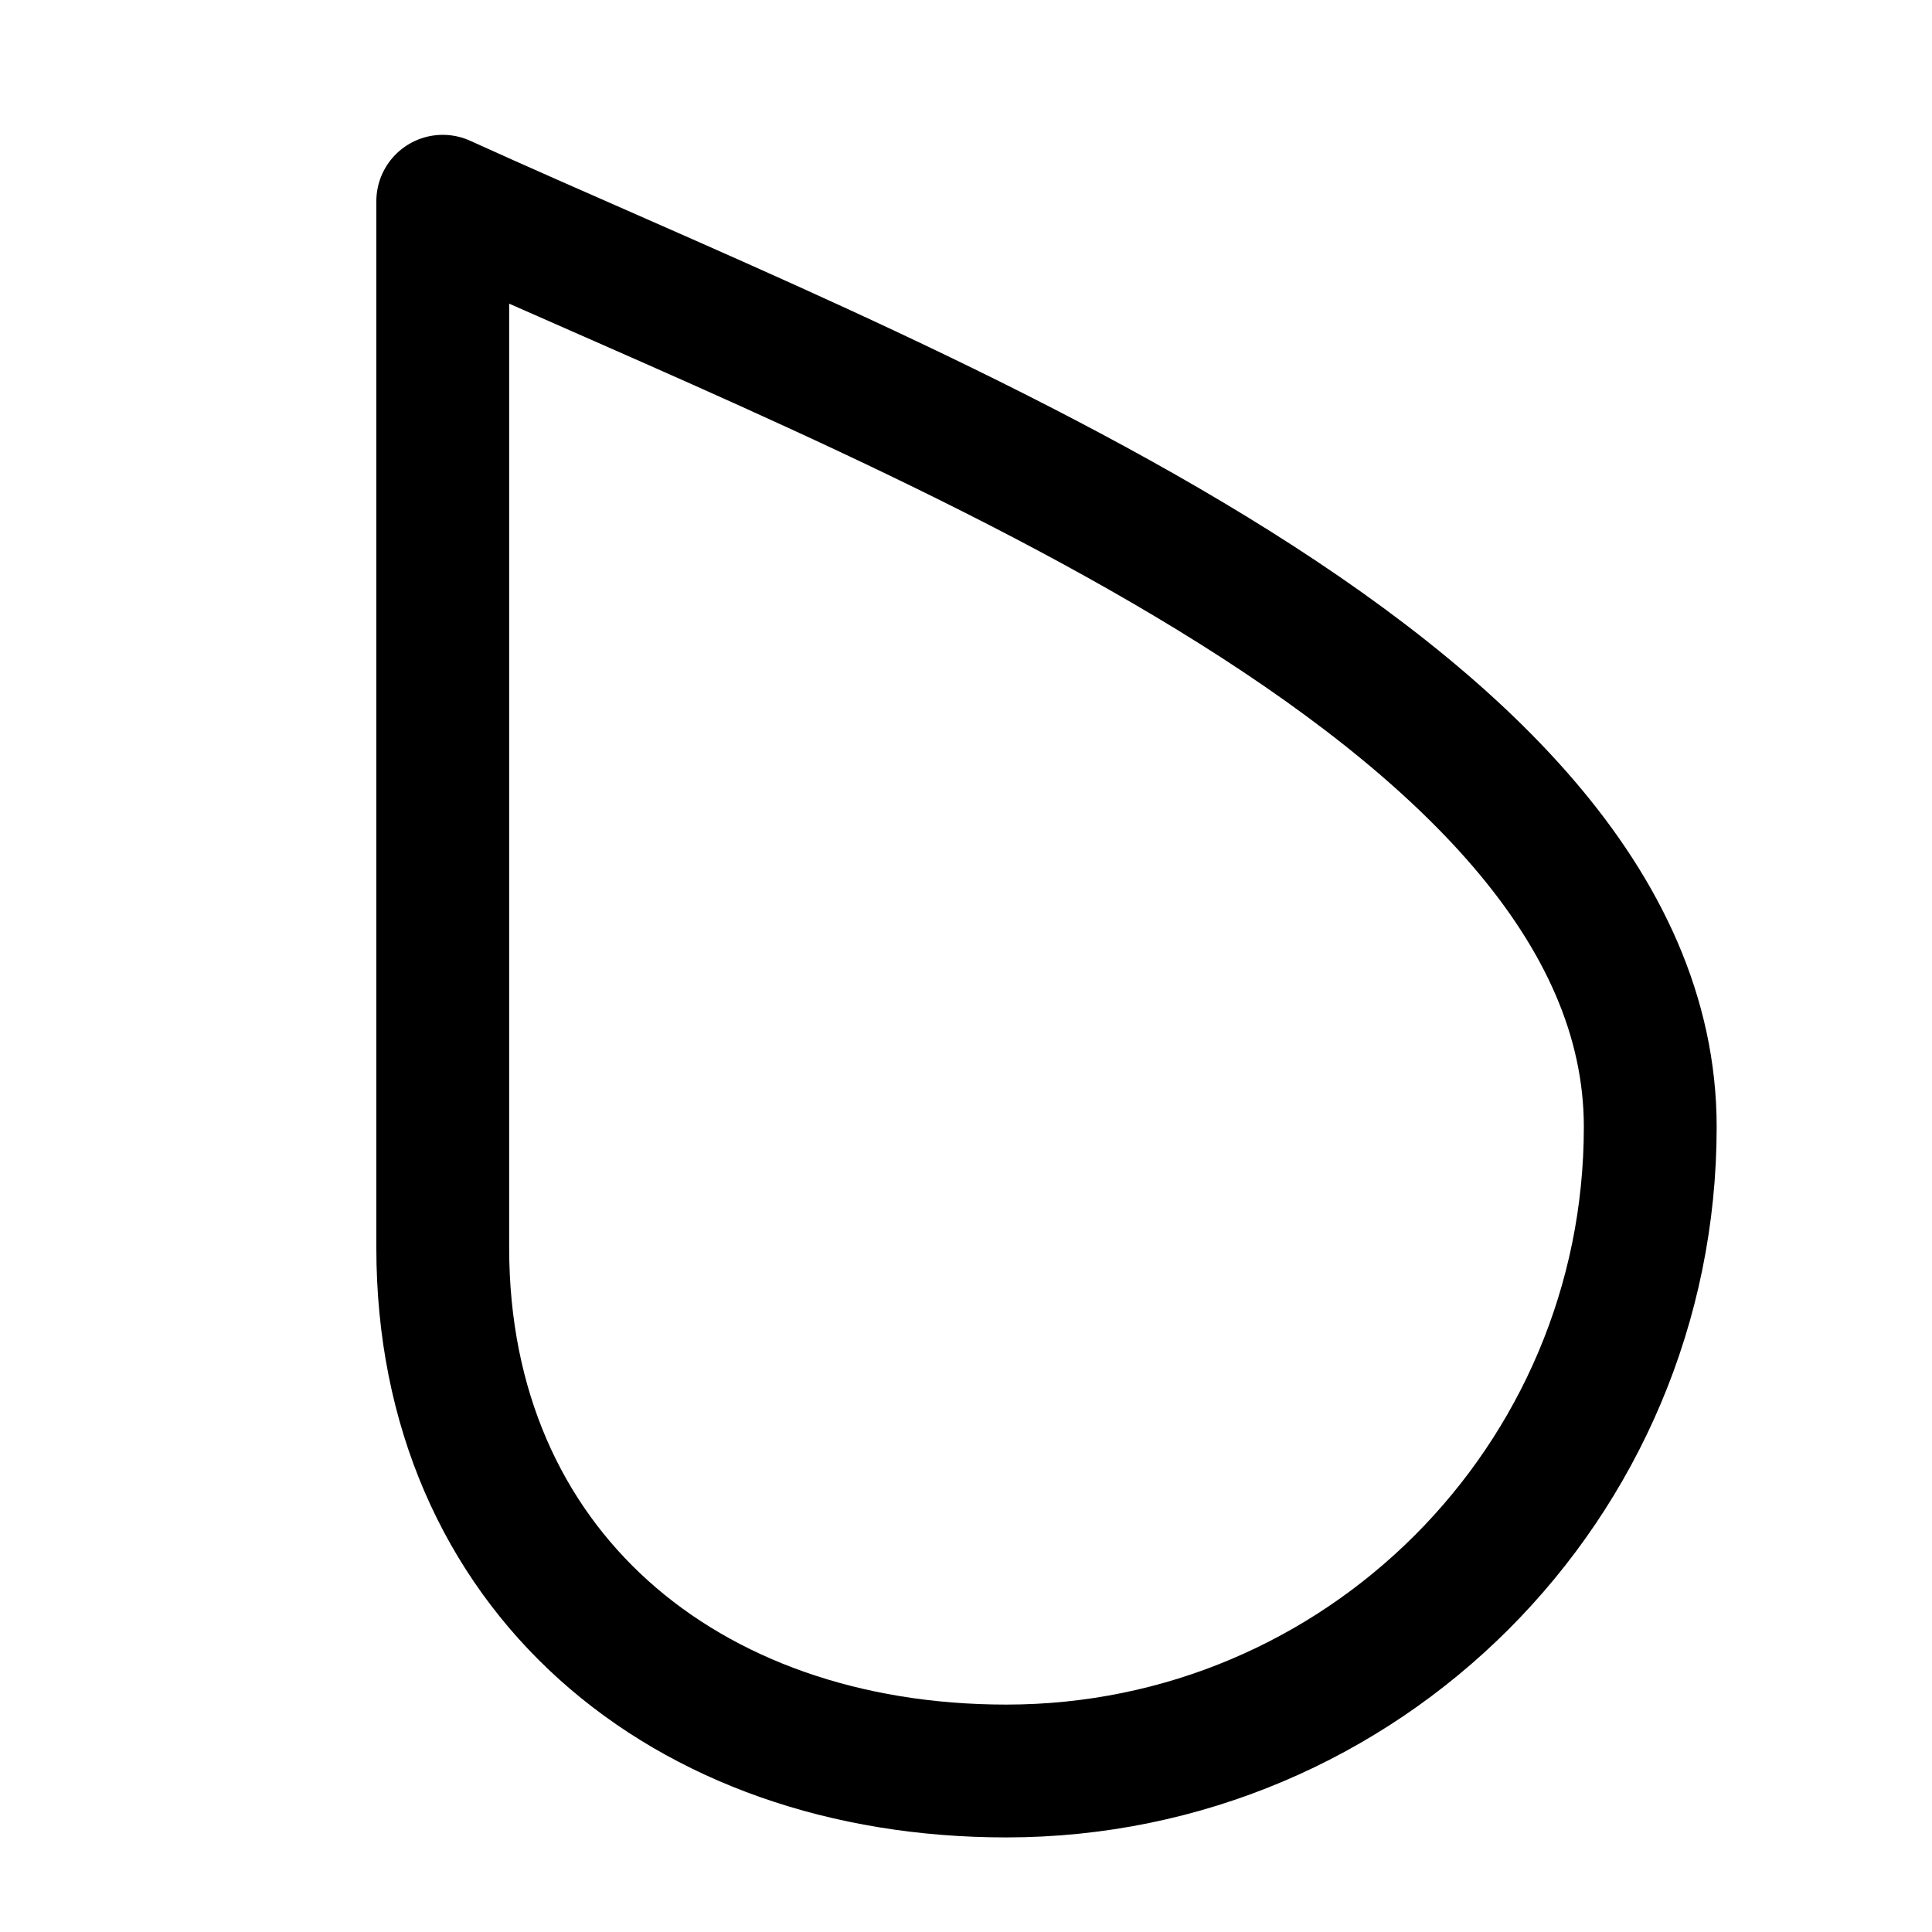
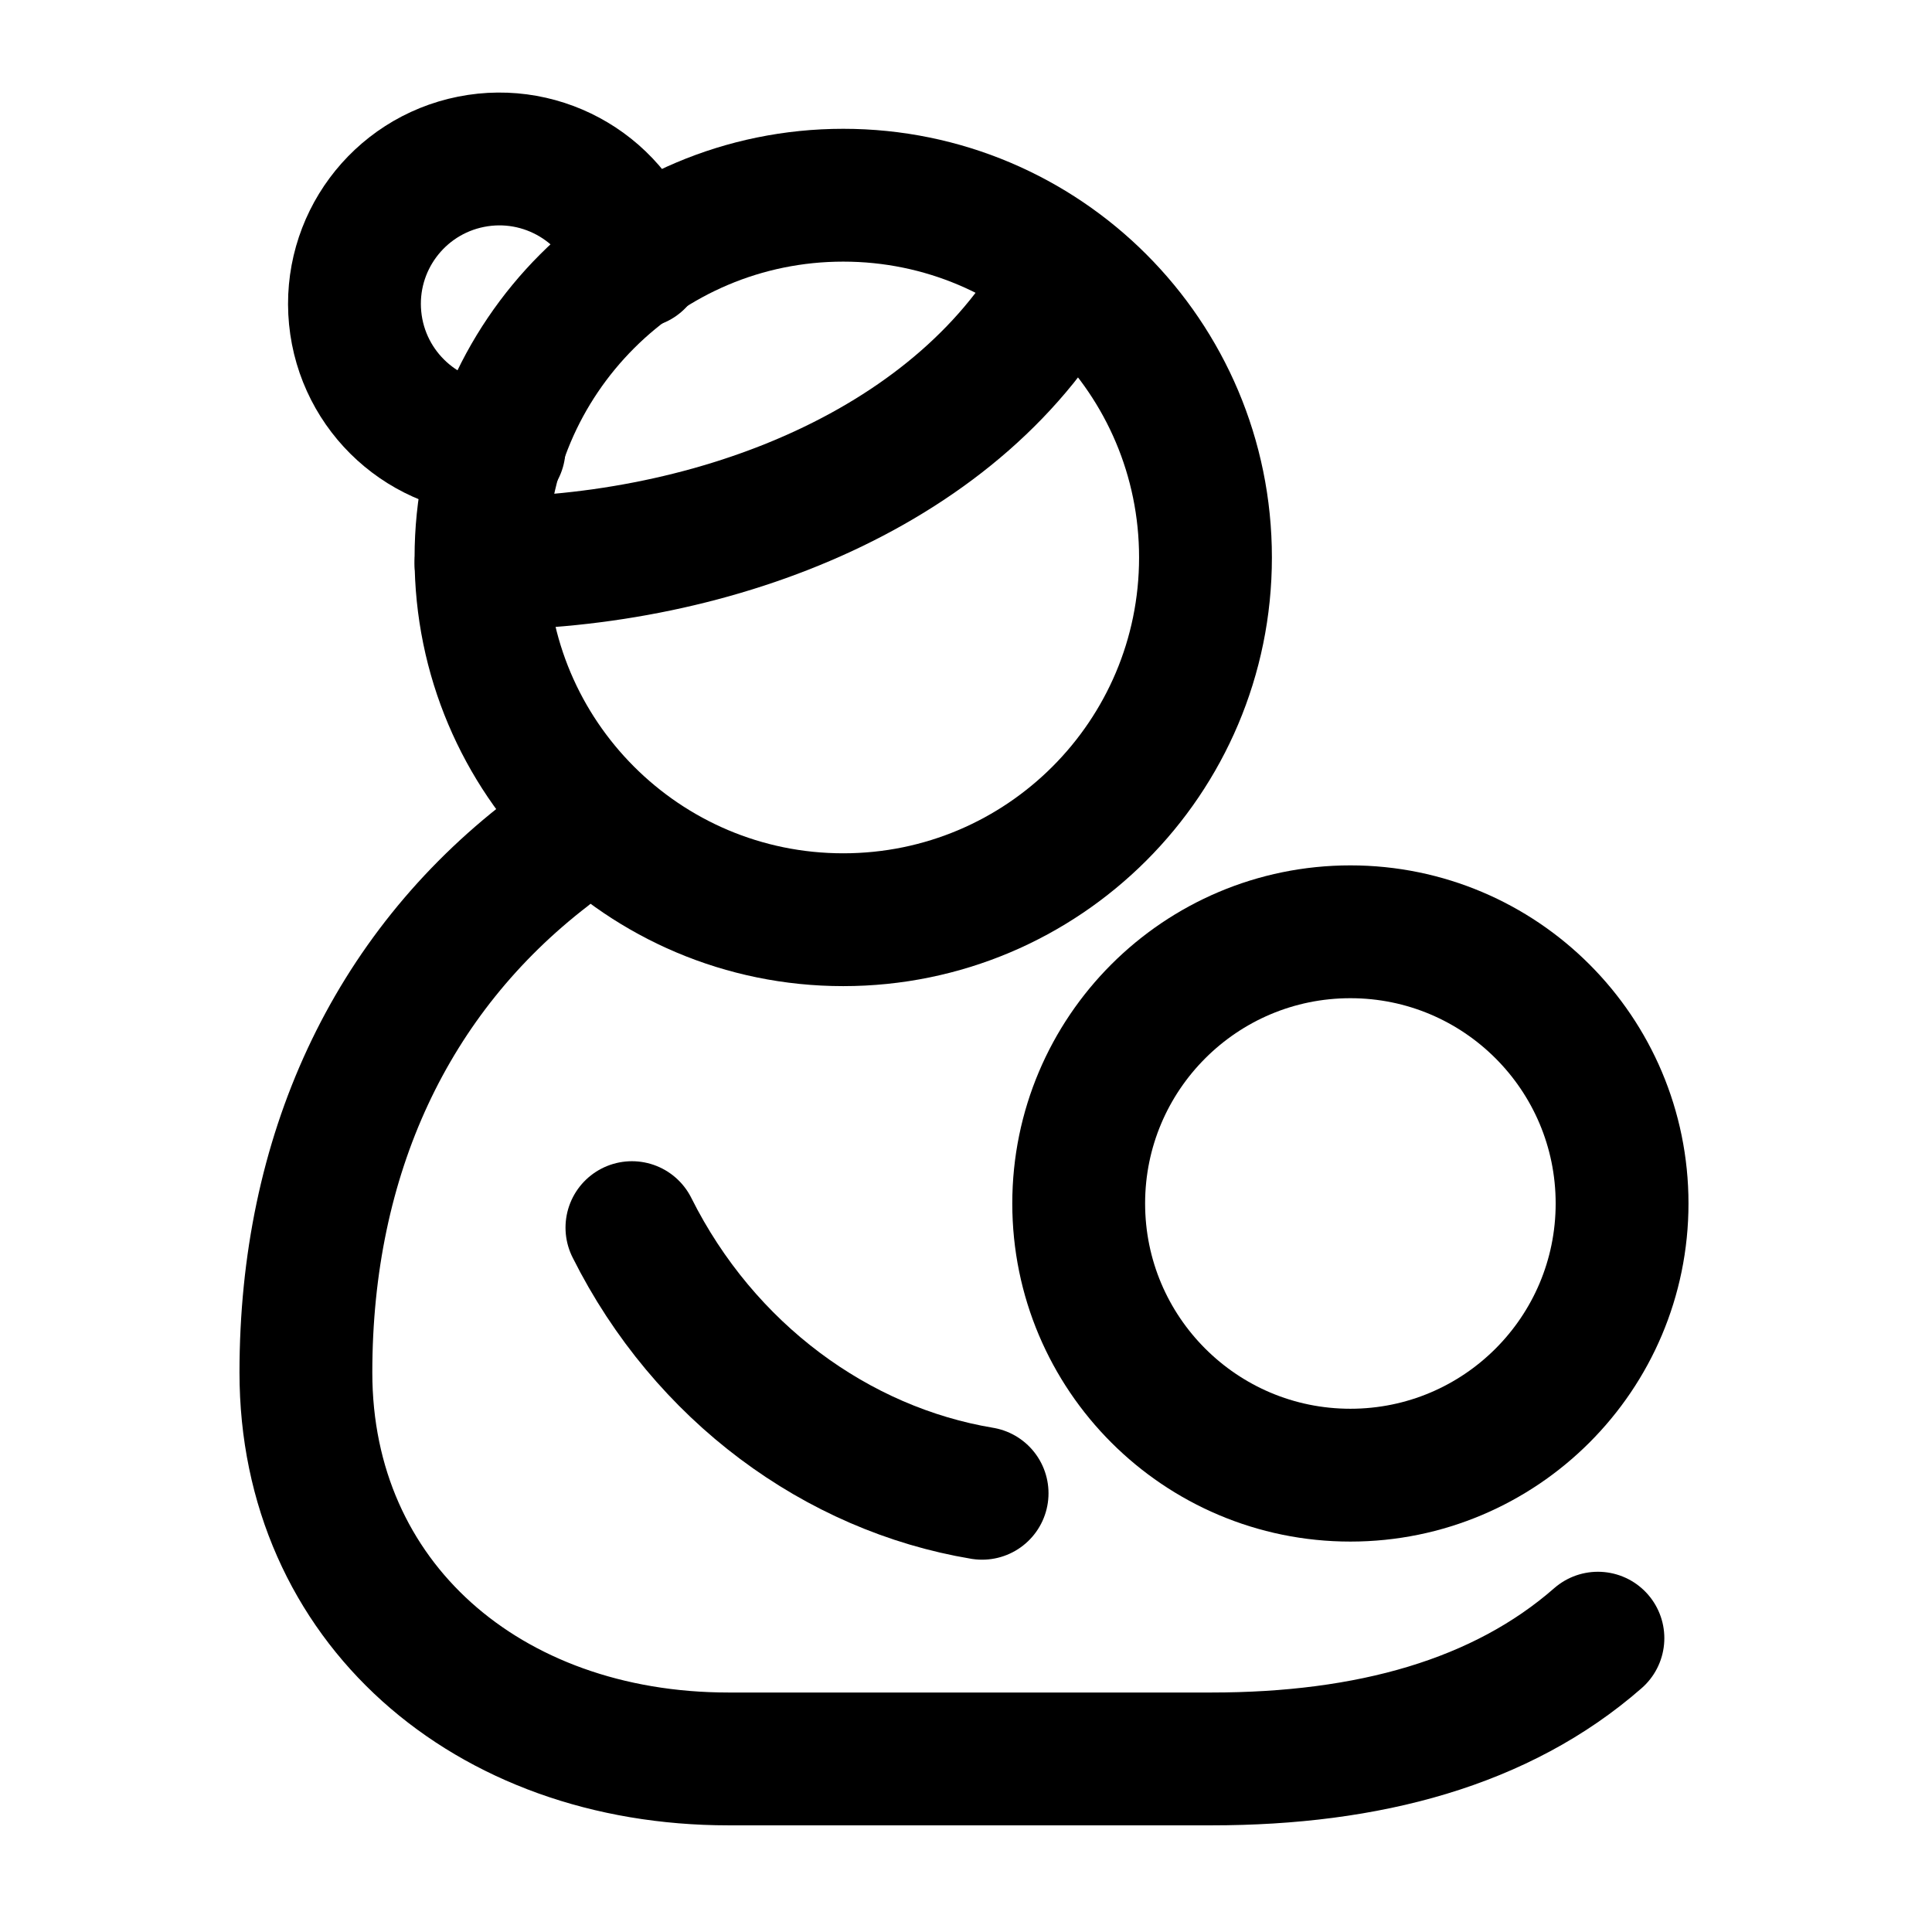
<svg xmlns="http://www.w3.org/2000/svg" viewBox="0 0 24 24" width="24" height="24">
-   <path d="M5.5 2.5C11 5 20.5 8.5 20.5 14A8 8 0 0 1 12.5 22C8.5 22 5.5 19.5 5.5 15.5Z" fill="none" stroke="#000000" stroke-linecap="round" stroke-linejoin="round" stroke-width="1.65" />
+   <path d="M5.975 6.925 A4.5 4.5 0 1 0 14.975 6.925 A4.5 4.5 0 1 0 5.975 6.925 Z" fill="none" stroke="#000000" stroke-linecap="round" stroke-linejoin="round" stroke-width="1.65" />
+   <path d="M7.925 3.25 A1.8 1.8 0 1 0 6.2 5.575" fill="none" stroke="#000000" stroke-linecap="round" stroke-linejoin="round" stroke-width="1.65" />
+   <path d="M13.4 14.95 A3.375 3.375 0 1 0 20.15 14.95 A3.375 3.375 0 1 0 13.4 14.95 Z" fill="none" stroke="#000000" stroke-linecap="round" stroke-linejoin="round" stroke-width="1.65" />
+   <path d="M6.8 10.6 C4.85 12.1 3.8 14.35 3.8 17.05 C3.8 19.9 6.05 21.85 9.05 21.85 H15.05 C17 21.85 18.65 21.4 19.85 20.35" fill="none" stroke="#000000" stroke-linecap="round" stroke-linejoin="round" stroke-width="1.65" />
+   <path d="M5.975 7 C8.9 7 11.975 5.8 13.25 3.4" fill="none" stroke="#000000" stroke-linecap="round" stroke-linejoin="round" stroke-width="1.65" />
+   <path d="M7.85 15.25 C8.75 17.05 10.4 18.25 12.2 18.55" fill="none" stroke="#000000" stroke-linecap="round" stroke-linejoin="round" stroke-width="1.65" />
</svg>
